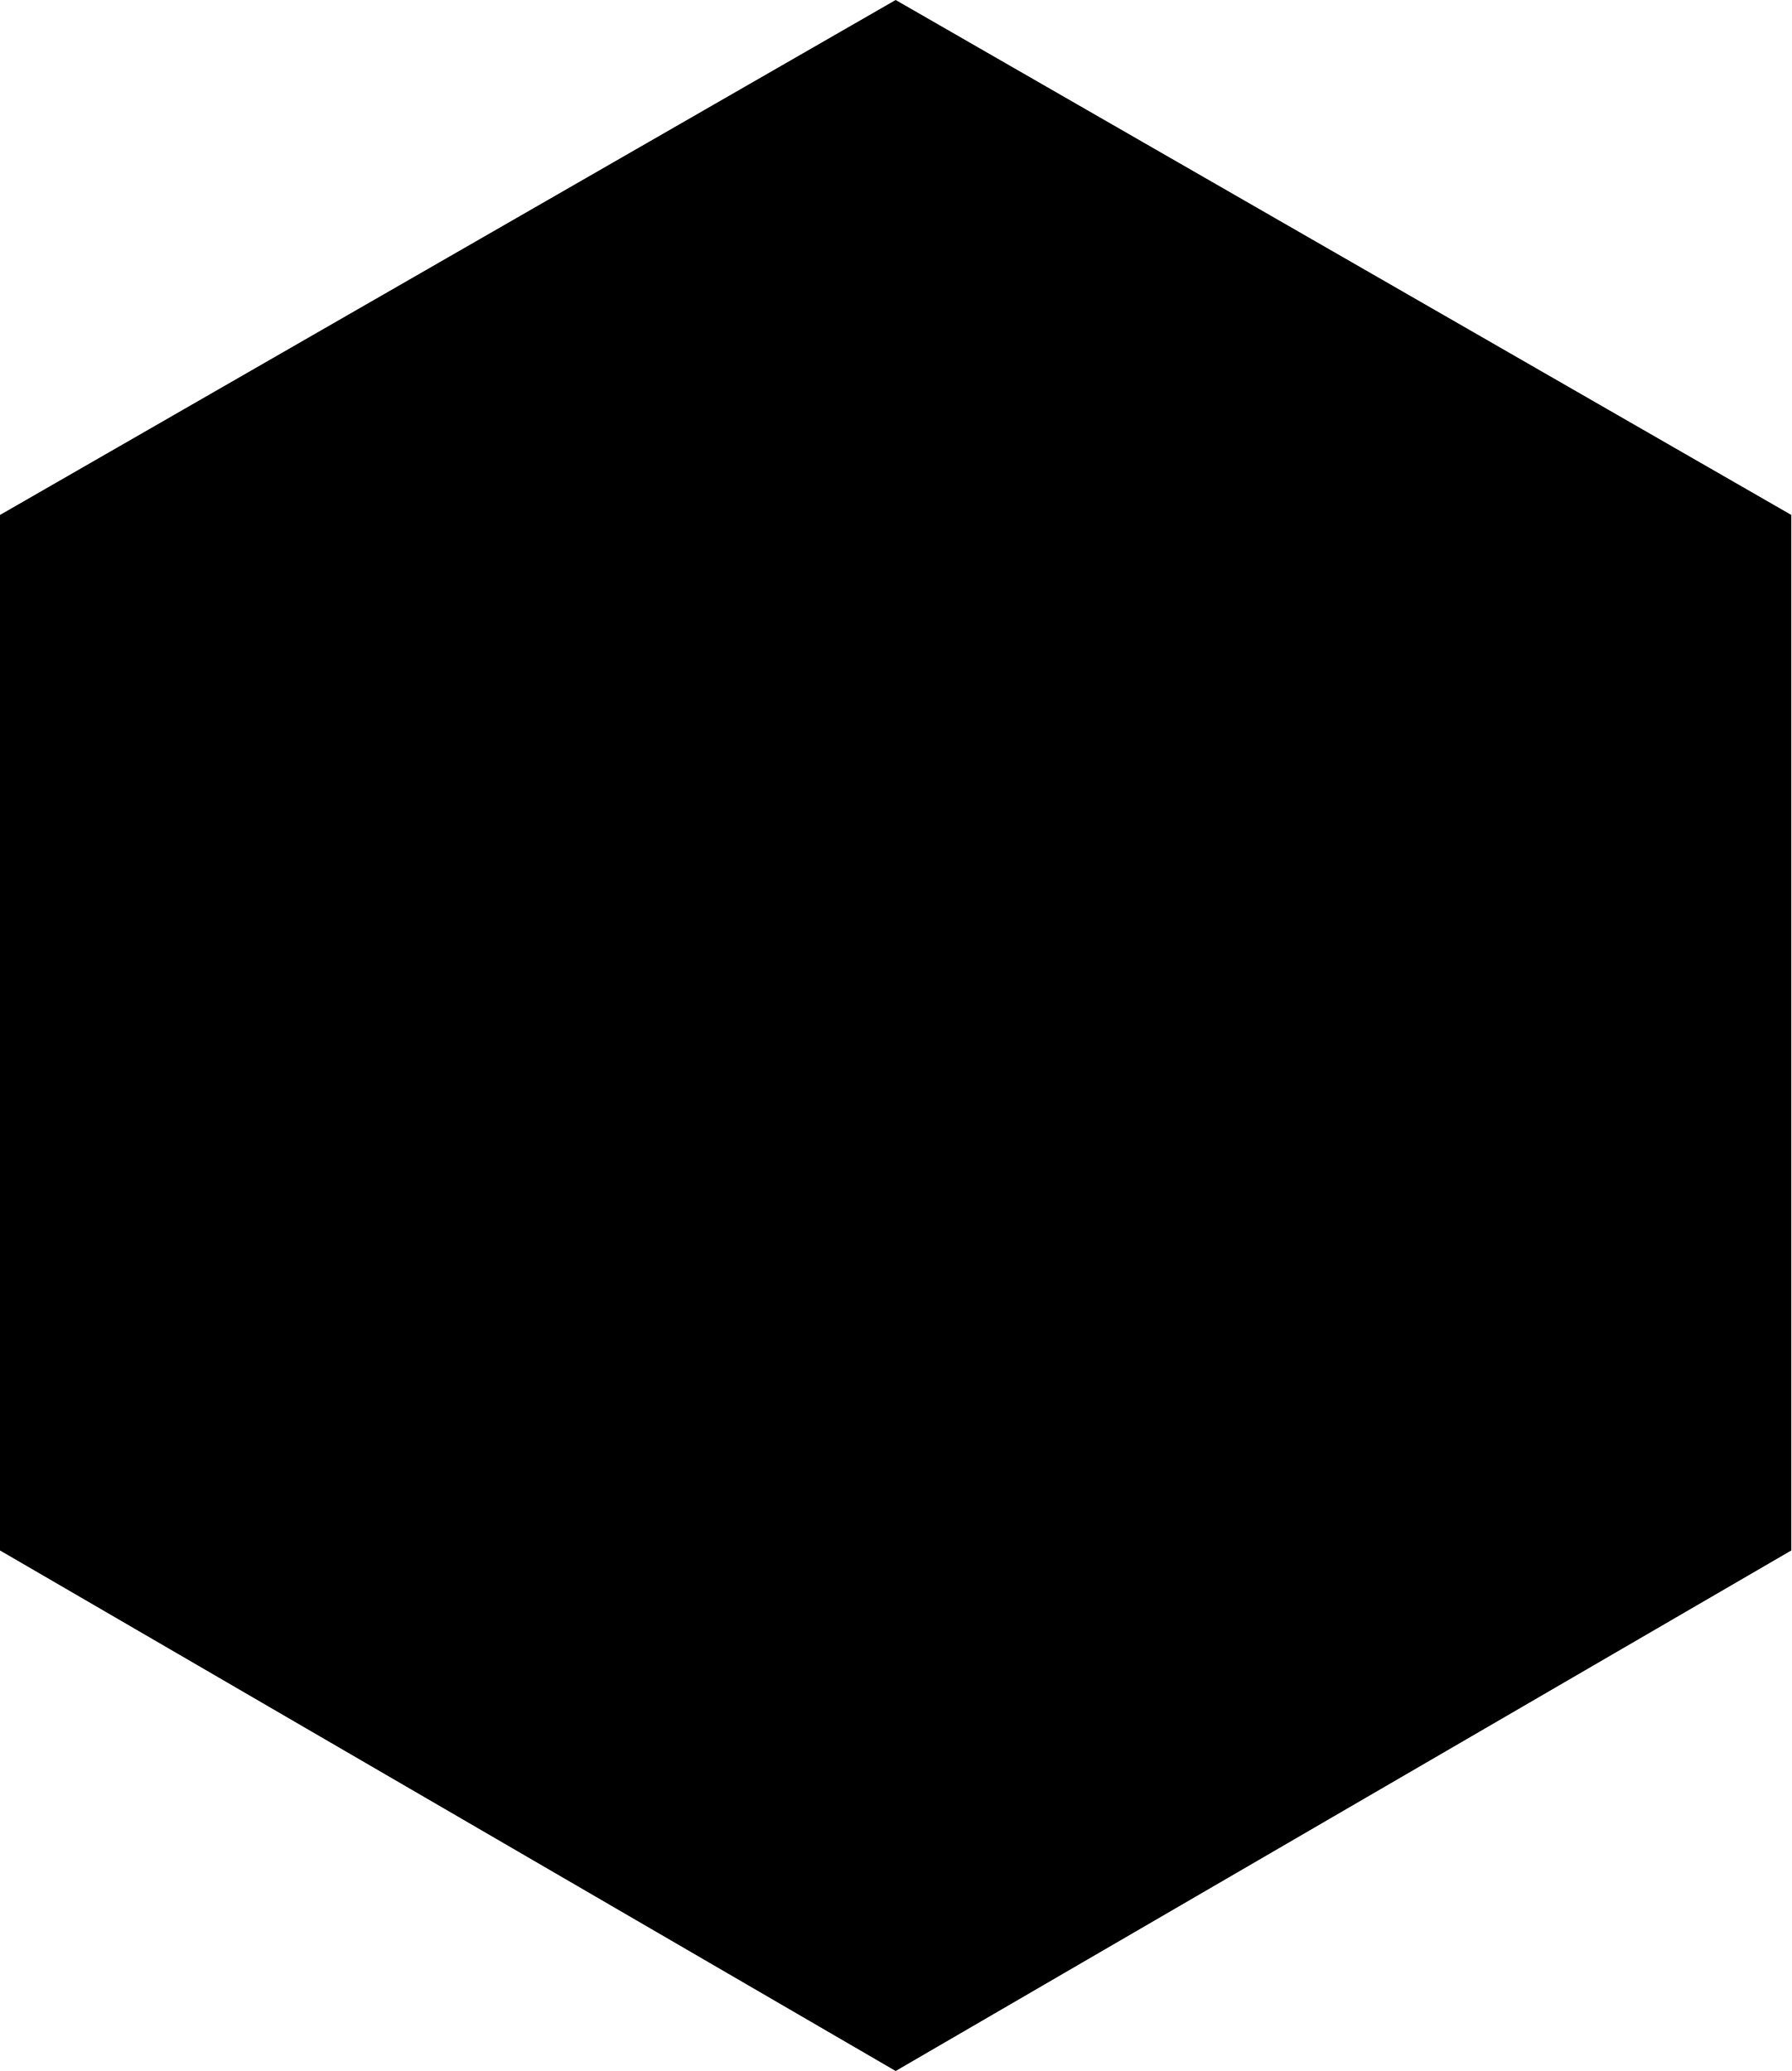
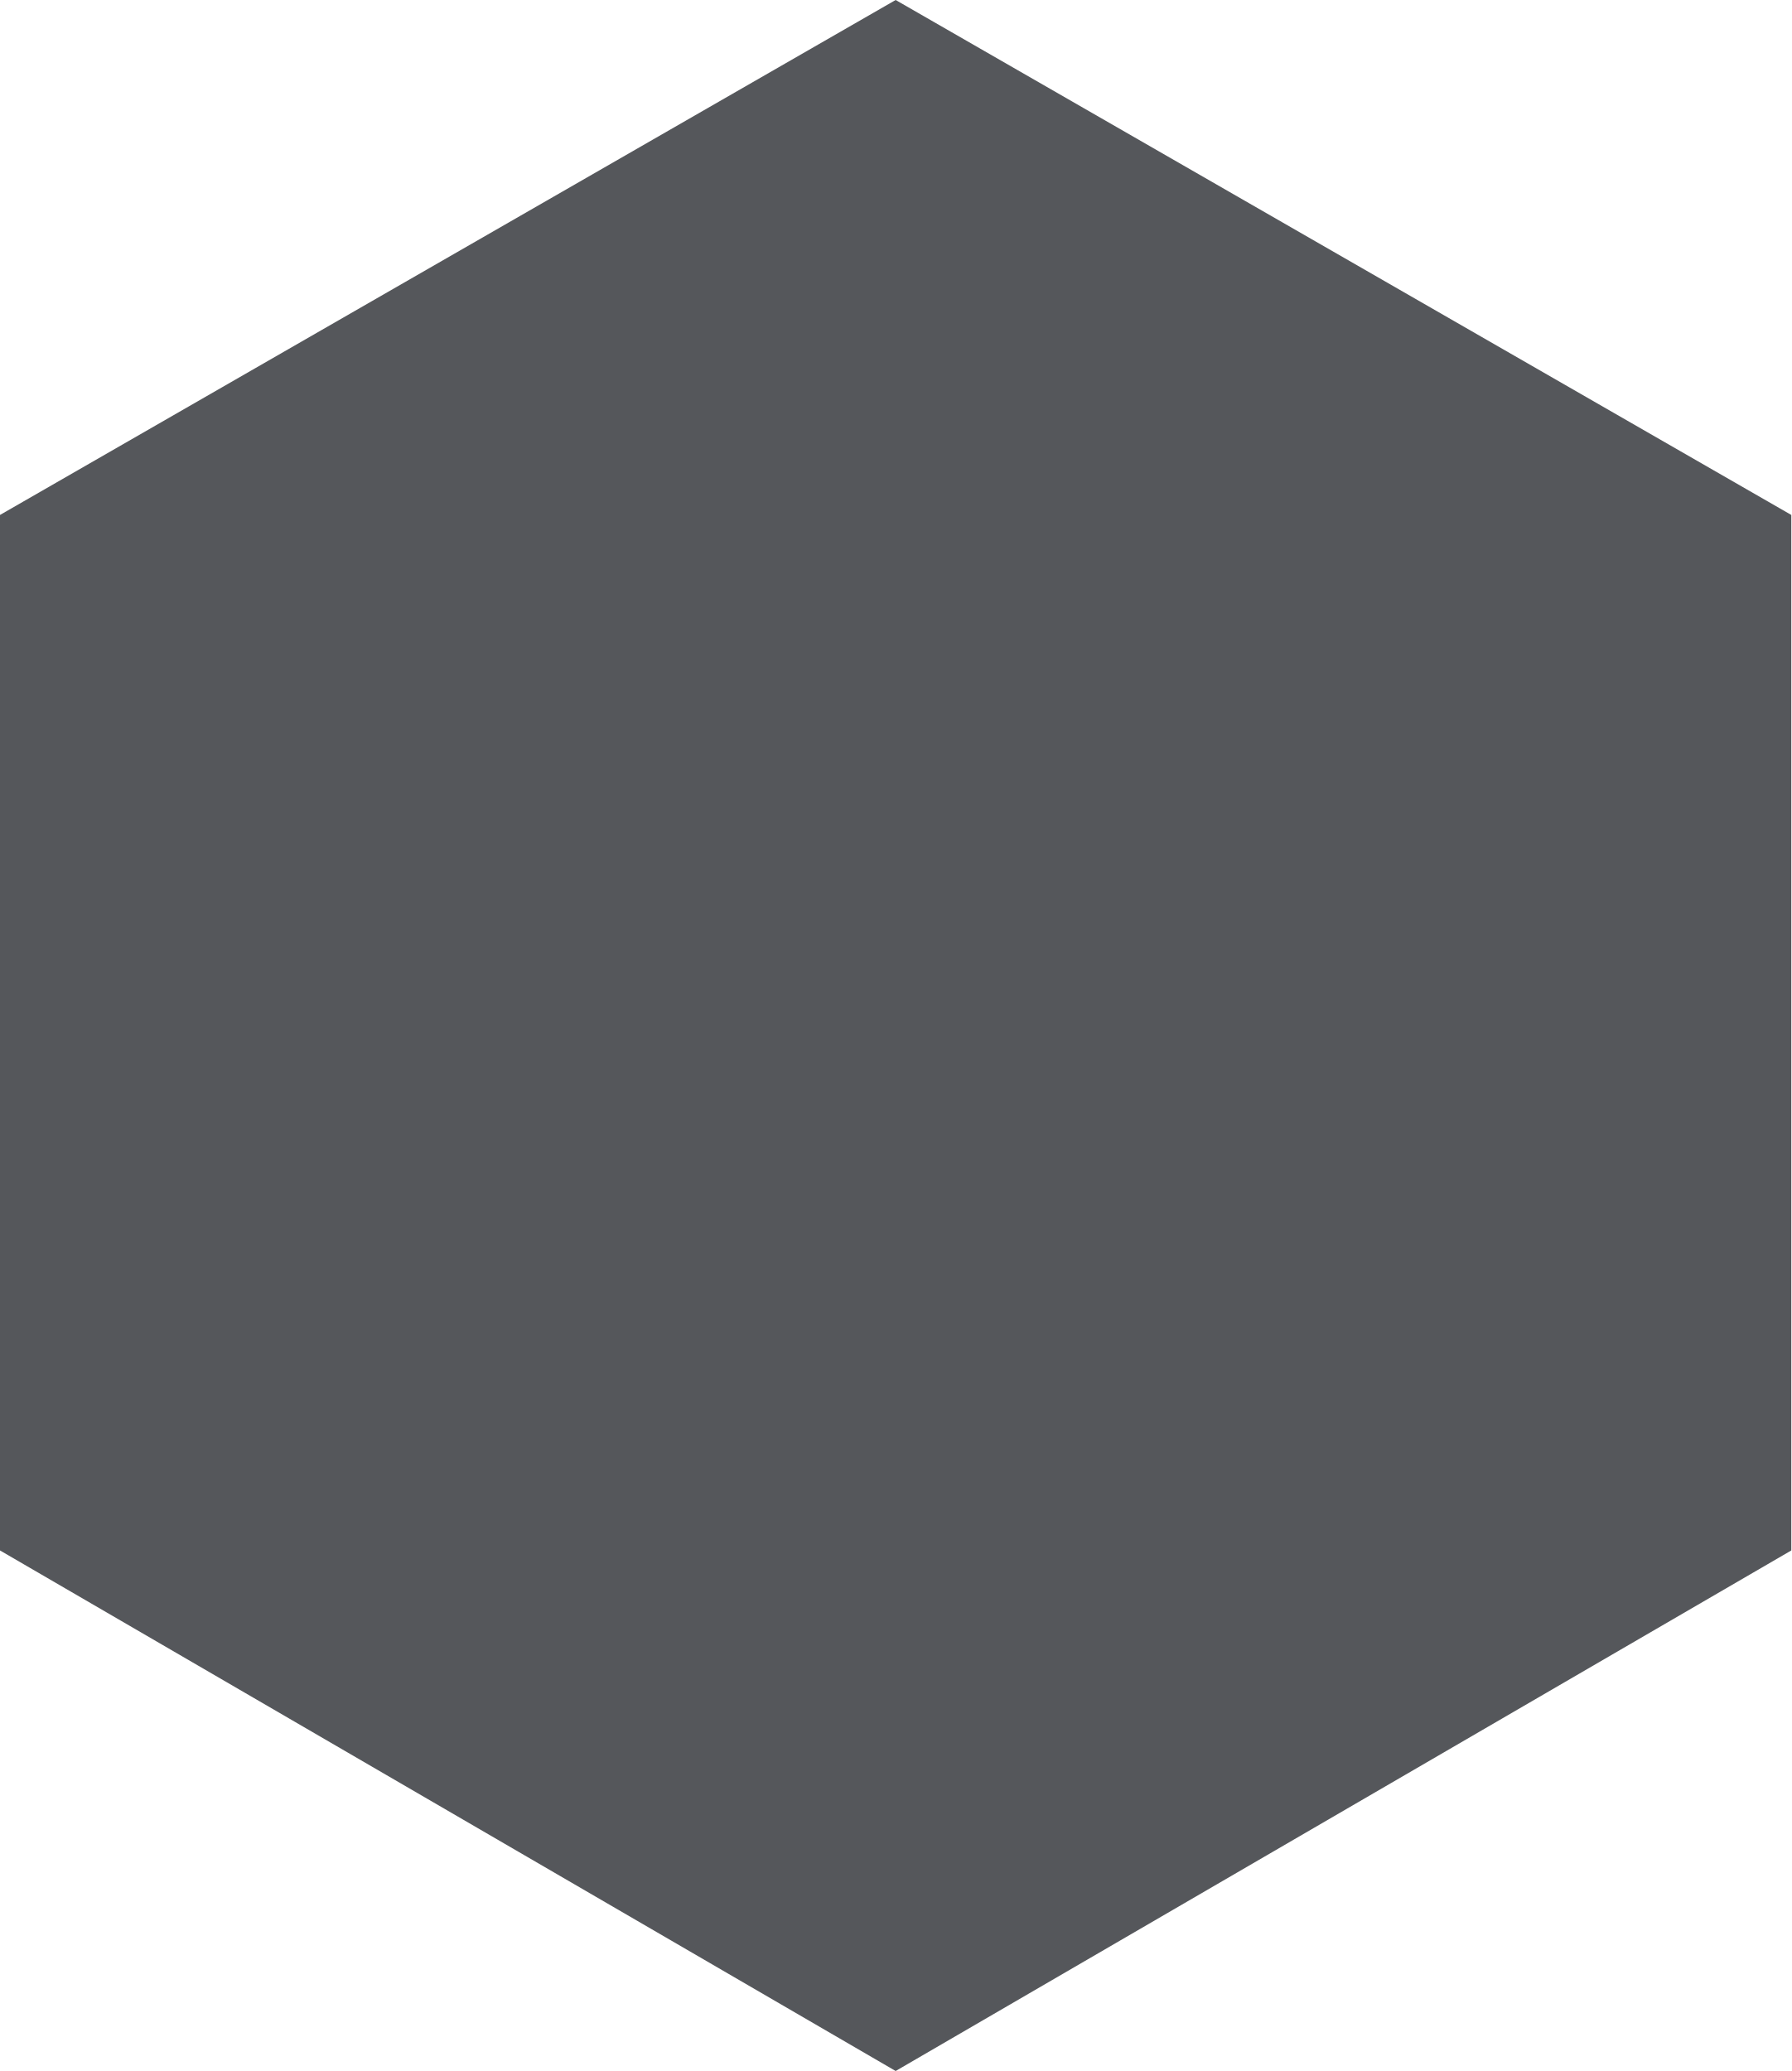
<svg xmlns="http://www.w3.org/2000/svg" version="1.1" id="图层_1" x="0px" y="0px" viewBox="0 0 32 37" style="enable-background:new 0 0 32 37;" xml:space="preserve">
  <style type="text/css">
- 	.st0{fill:##55575b;}
+ 	.st0{fill:#55575b;}
</style>
  <polygon class="st0" points="16,0 32,9.2 32,27.7 16,37 0,27.7 0,9.2 " />
</svg>
